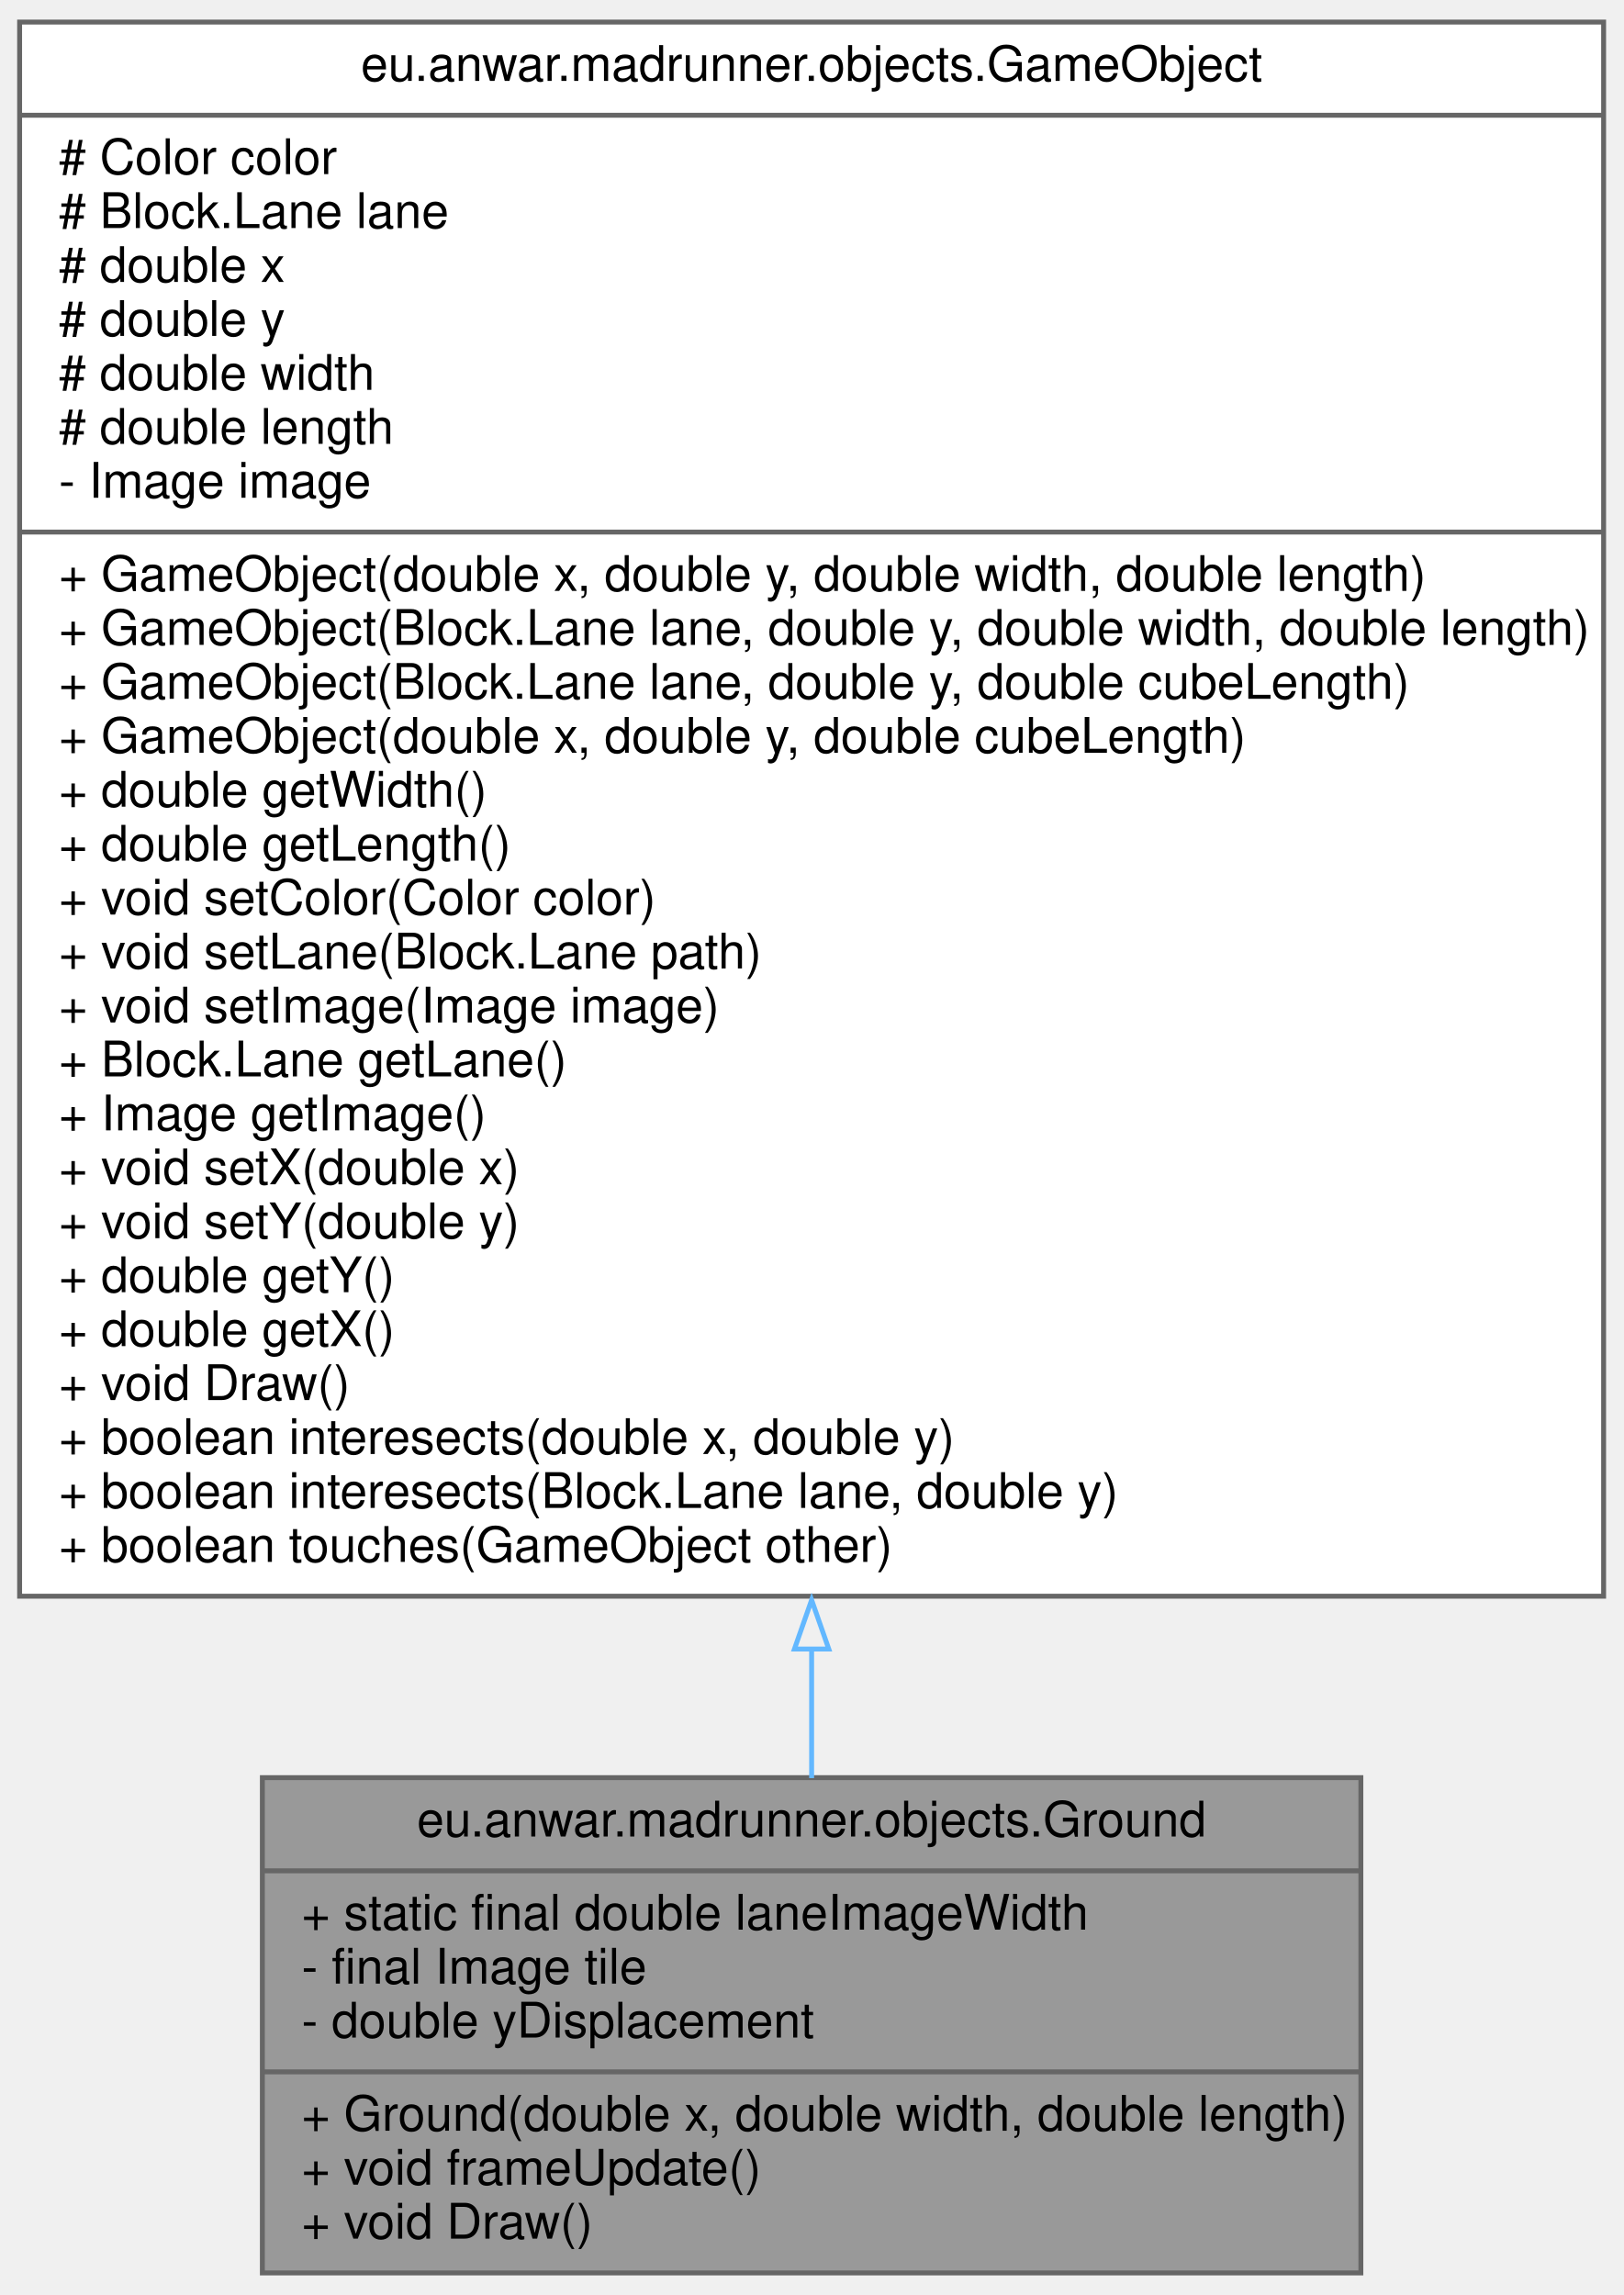
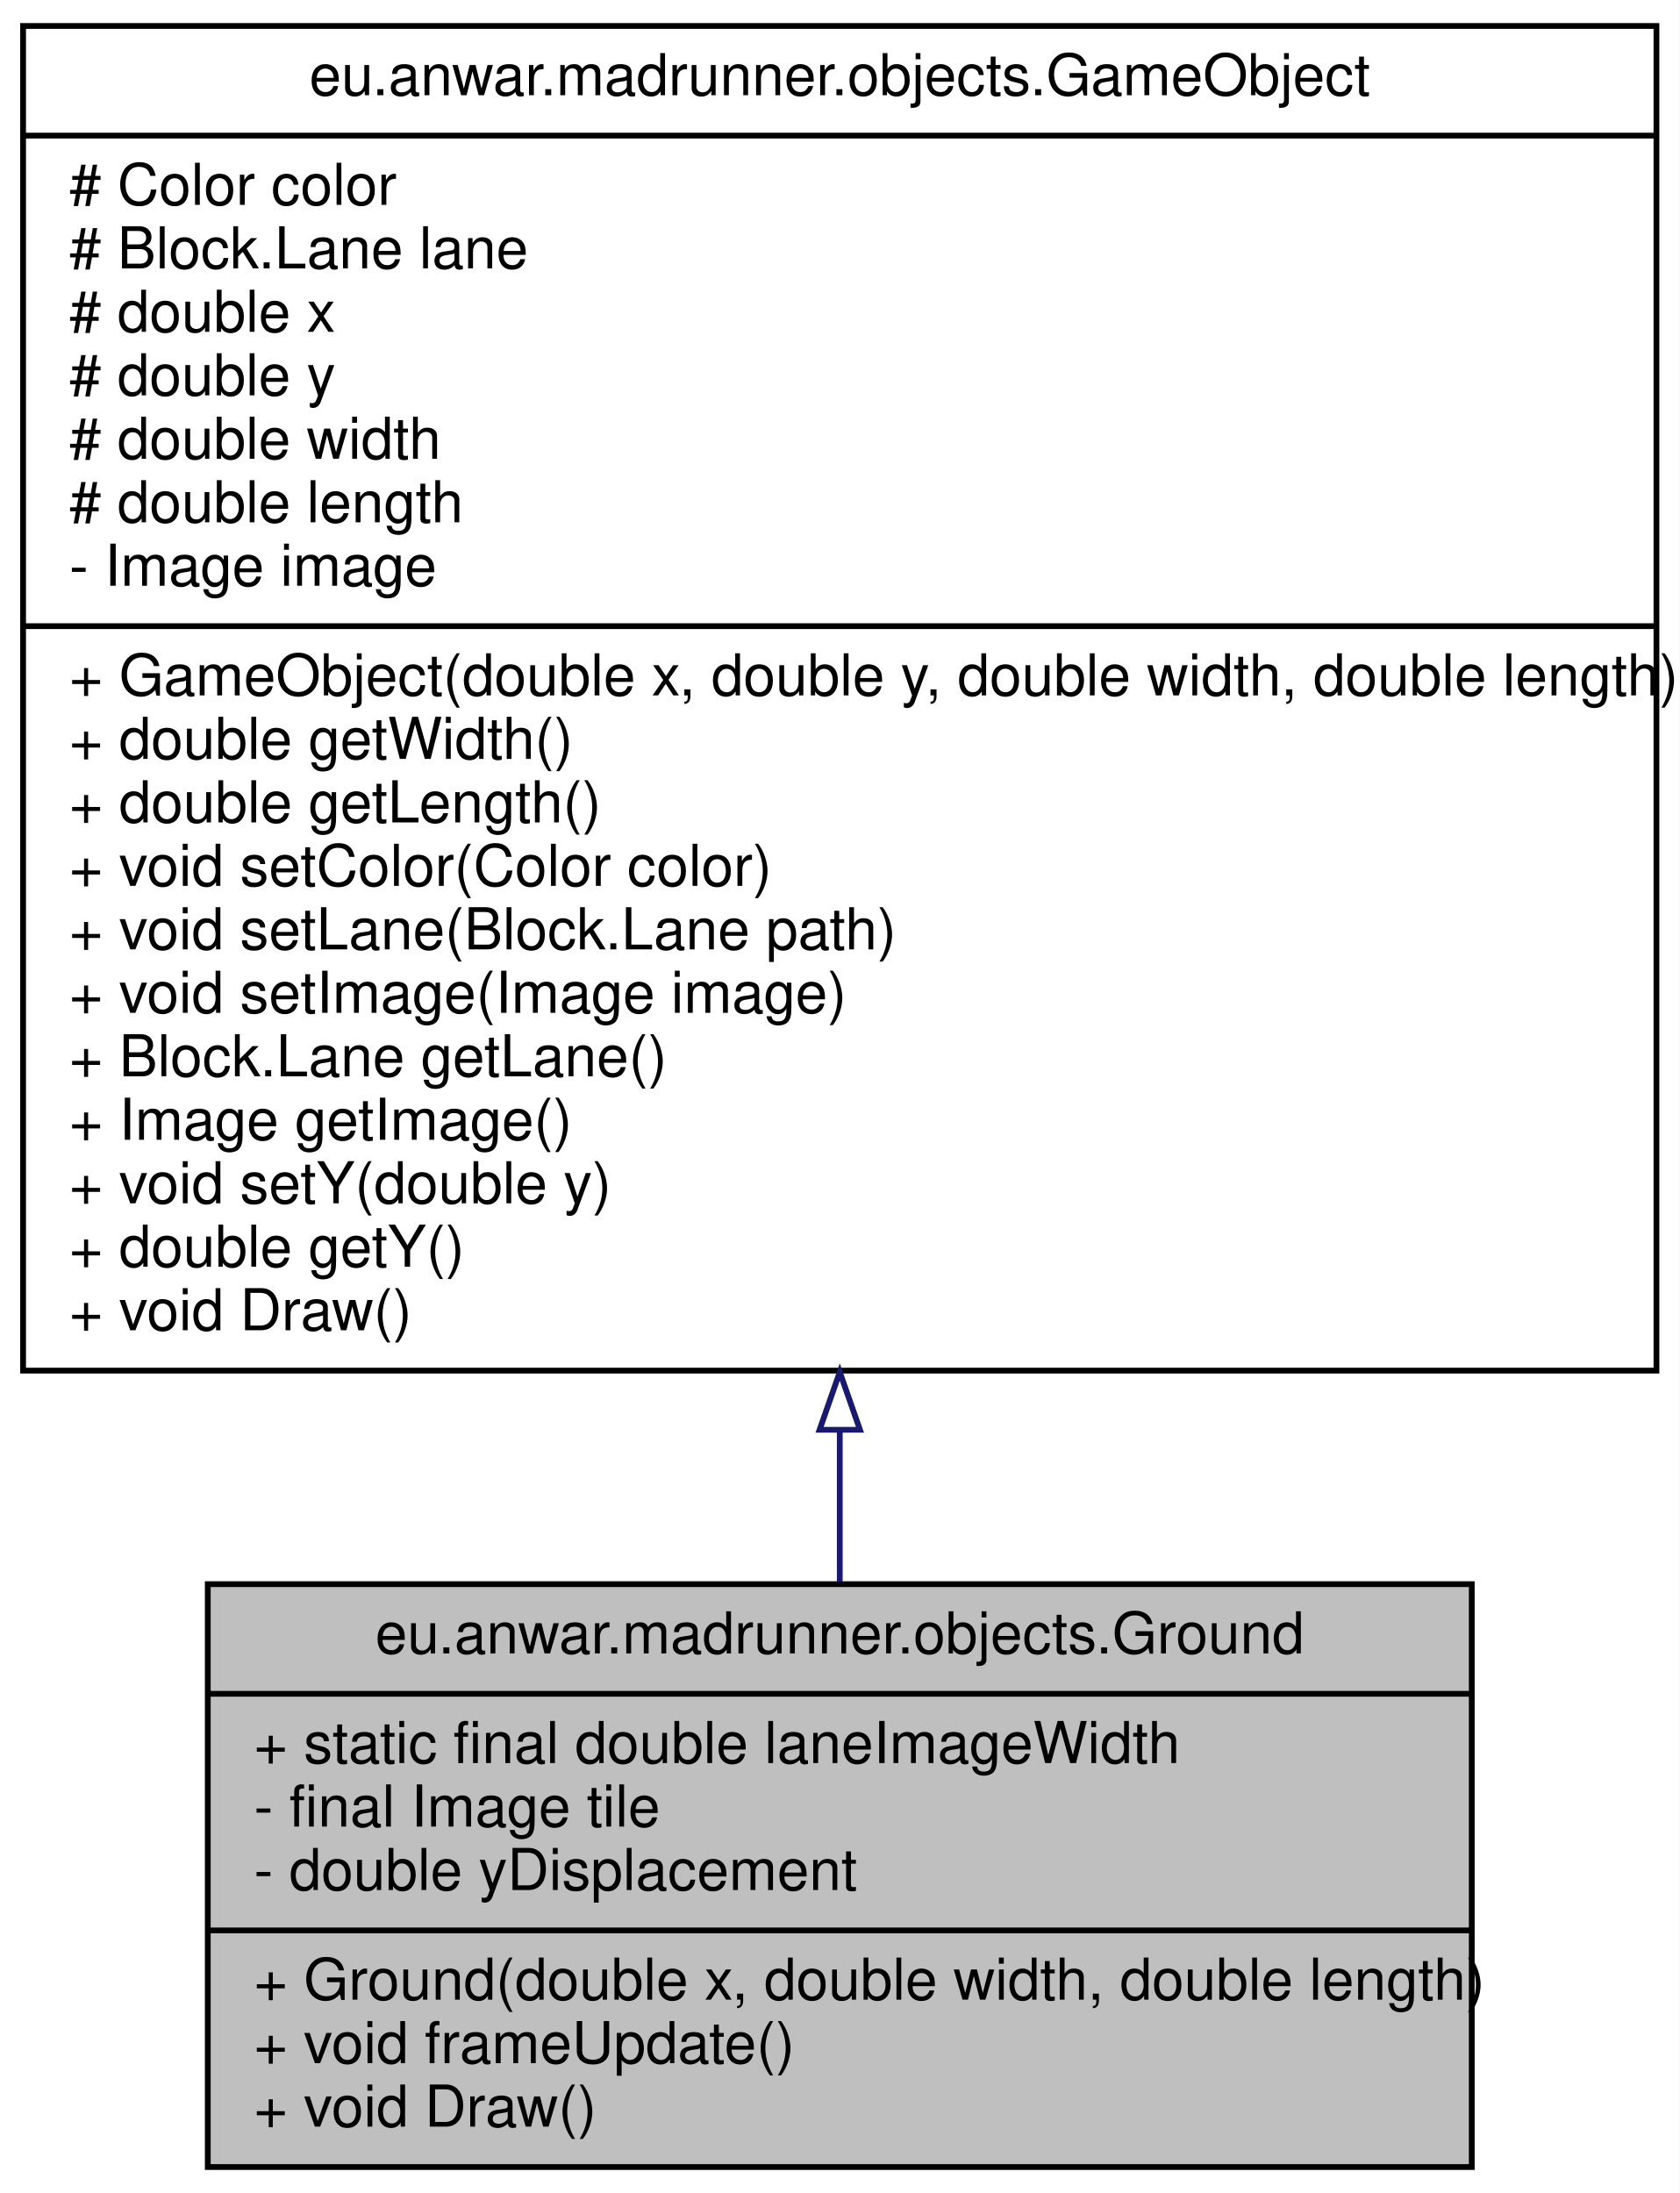
- <svg xmlns="http://www.w3.org/2000/svg" xmlns:xlink="http://www.w3.org/1999/xlink" width="331pt" height="468pt" viewBox="0.00 0.00 331.00 468.00">
-   <g id="graph0" class="graph" transform="scale(1 1) rotate(0) translate(4 464)">
+ <svg xmlns="http://www.w3.org/2000/svg" xmlns:xlink="http://www.w3.org/1999/xlink" width="291pt" height="380pt" viewBox="0.00 0.00 291.00 380.00">
+   <g id="graph0" class="graph" transform="scale(1 1) rotate(0) translate(4 376)">
+     <polygon fill="white" stroke="transparent" points="-4,4 -4,-376 287,-376 287,4 -4,4" />
    <g id="node1" class="node">
      <g id="a_node1">
        <a xlink:title=" ">
-           <polygon fill="#999999" stroke="#666666" points="49.5,-0.5 49.5,-101.5 273.5,-101.5 273.5,-0.5 49.5,-0.5" />
-           <text text-anchor="middle" x="161.5" y="-89.5" font-family="Helvetica,sans-Serif" font-size="10.00">eu.anwar.madrunner.objects.Ground</text>
-           <polyline fill="none" stroke="#666666" points="49.5,-82.5 273.5,-82.5" />
-           <text text-anchor="start" x="57.5" y="-70.5" font-family="Helvetica,sans-Serif" font-size="10.00">+ static final double laneImageWidth</text>
-           <text text-anchor="start" x="57.5" y="-59.5" font-family="Helvetica,sans-Serif" font-size="10.00">- final Image tile</text>
-           <text text-anchor="start" x="57.5" y="-48.5" font-family="Helvetica,sans-Serif" font-size="10.00">- double yDisplacement</text>
-           <polyline fill="none" stroke="#666666" points="49.5,-41.5 273.5,-41.5" />
-           <text text-anchor="start" x="57.5" y="-29.5" font-family="Helvetica,sans-Serif" font-size="10.00">+ Ground(double x, double width, double length)</text>
-           <text text-anchor="start" x="57.5" y="-18.5" font-family="Helvetica,sans-Serif" font-size="10.00">+ void frameUpdate()</text>
-           <text text-anchor="start" x="57.5" y="-7.5" font-family="Helvetica,sans-Serif" font-size="10.00">+ void Draw()</text>
+           <polygon fill="#bfbfbf" stroke="black" points="32,-0.5 32,-101.5 251,-101.5 251,-0.5 32,-0.5" />
+           <text text-anchor="middle" x="141.5" y="-89.5" font-family="Helvetica,sans-Serif" font-size="10.00">eu.anwar.madrunner.objects.Ground</text>
+           <polyline fill="none" stroke="black" points="32,-82.5 251,-82.5 " />
+           <text text-anchor="start" x="40" y="-70.5" font-family="Helvetica,sans-Serif" font-size="10.00">+ static final double laneImageWidth</text>
+           <text text-anchor="start" x="40" y="-59.5" font-family="Helvetica,sans-Serif" font-size="10.00">- final Image tile</text>
+           <text text-anchor="start" x="40" y="-48.5" font-family="Helvetica,sans-Serif" font-size="10.00">- double yDisplacement</text>
+           <polyline fill="none" stroke="black" points="32,-41.5 251,-41.5 " />
+           <text text-anchor="start" x="40" y="-29.5" font-family="Helvetica,sans-Serif" font-size="10.00">+ Ground(double x, double width, double length)</text>
+           <text text-anchor="start" x="40" y="-18.5" font-family="Helvetica,sans-Serif" font-size="10.00">+ void frameUpdate()</text>
+           <text text-anchor="start" x="40" y="-7.5" font-family="Helvetica,sans-Serif" font-size="10.00">+ void Draw()</text>
        </a>
      </g>
    </g>
    <g id="node2" class="node">
      <g id="a_node2">
        <a xlink:href="classeu_1_1anwar_1_1madrunner_1_1objects_1_1GameObject.html" target="_top" xlink:title=" ">
-           <polygon fill="white" stroke="#666666" points="0,-138.5 0,-459.5 323,-459.5 323,-138.5 0,-138.5" />
-           <text text-anchor="middle" x="161.5" y="-447.5" font-family="Helvetica,sans-Serif" font-size="10.00">eu.anwar.madrunner.objects.GameObject</text>
-           <polyline fill="none" stroke="#666666" points="0,-440.5 323,-440.5" />
-           <text text-anchor="start" x="8" y="-428.5" font-family="Helvetica,sans-Serif" font-size="10.00"># Color color</text>
-           <text text-anchor="start" x="8" y="-417.5" font-family="Helvetica,sans-Serif" font-size="10.00"># Block.Lane lane</text>
-           <text text-anchor="start" x="8" y="-406.5" font-family="Helvetica,sans-Serif" font-size="10.00"># double x</text>
-           <text text-anchor="start" x="8" y="-395.5" font-family="Helvetica,sans-Serif" font-size="10.00"># double y</text>
-           <text text-anchor="start" x="8" y="-384.5" font-family="Helvetica,sans-Serif" font-size="10.00"># double width</text>
-           <text text-anchor="start" x="8" y="-373.5" font-family="Helvetica,sans-Serif" font-size="10.00"># double length</text>
-           <text text-anchor="start" x="8" y="-362.5" font-family="Helvetica,sans-Serif" font-size="10.00">- Image image</text>
-           <polyline fill="none" stroke="#666666" points="0,-355.5 323,-355.5" />
-           <text text-anchor="start" x="8" y="-343.5" font-family="Helvetica,sans-Serif" font-size="10.00">+ GameObject(double x, double y, double width, double length)</text>
-           <text text-anchor="start" x="8" y="-332.5" font-family="Helvetica,sans-Serif" font-size="10.00">+ GameObject(Block.Lane lane, double y, double width, double length)</text>
-           <text text-anchor="start" x="8" y="-321.5" font-family="Helvetica,sans-Serif" font-size="10.00">+ GameObject(Block.Lane lane, double y, double cubeLength)</text>
-           <text text-anchor="start" x="8" y="-310.5" font-family="Helvetica,sans-Serif" font-size="10.00">+ GameObject(double x, double y, double cubeLength)</text>
-           <text text-anchor="start" x="8" y="-299.5" font-family="Helvetica,sans-Serif" font-size="10.00">+ double getWidth()</text>
-           <text text-anchor="start" x="8" y="-288.5" font-family="Helvetica,sans-Serif" font-size="10.00">+ double getLength()</text>
-           <text text-anchor="start" x="8" y="-277.5" font-family="Helvetica,sans-Serif" font-size="10.00">+ void setColor(Color color)</text>
-           <text text-anchor="start" x="8" y="-266.5" font-family="Helvetica,sans-Serif" font-size="10.00">+ void setLane(Block.Lane path)</text>
-           <text text-anchor="start" x="8" y="-255.5" font-family="Helvetica,sans-Serif" font-size="10.00">+ void setImage(Image image)</text>
-           <text text-anchor="start" x="8" y="-244.5" font-family="Helvetica,sans-Serif" font-size="10.00">+ Block.Lane getLane()</text>
-           <text text-anchor="start" x="8" y="-233.5" font-family="Helvetica,sans-Serif" font-size="10.00">+ Image getImage()</text>
-           <text text-anchor="start" x="8" y="-222.5" font-family="Helvetica,sans-Serif" font-size="10.00">+ void setX(double x)</text>
-           <text text-anchor="start" x="8" y="-211.5" font-family="Helvetica,sans-Serif" font-size="10.00">+ void setY(double y)</text>
-           <text text-anchor="start" x="8" y="-200.5" font-family="Helvetica,sans-Serif" font-size="10.00">+ double getY()</text>
-           <text text-anchor="start" x="8" y="-189.5" font-family="Helvetica,sans-Serif" font-size="10.00">+ double getX()</text>
-           <text text-anchor="start" x="8" y="-178.5" font-family="Helvetica,sans-Serif" font-size="10.00">+ void Draw()</text>
-           <text text-anchor="start" x="8" y="-167.5" font-family="Helvetica,sans-Serif" font-size="10.00">+ boolean interesects(double x, double y)</text>
-           <text text-anchor="start" x="8" y="-156.5" font-family="Helvetica,sans-Serif" font-size="10.00">+ boolean interesects(Block.Lane lane, double y)</text>
-           <text text-anchor="start" x="8" y="-145.5" font-family="Helvetica,sans-Serif" font-size="10.00">+ boolean touches(GameObject other)</text>
+           <polygon fill="white" stroke="black" points="0,-138.5 0,-371.5 283,-371.5 283,-138.5 0,-138.5" />
+           <text text-anchor="middle" x="141.5" y="-359.5" font-family="Helvetica,sans-Serif" font-size="10.00">eu.anwar.madrunner.objects.GameObject</text>
+           <polyline fill="none" stroke="black" points="0,-352.5 283,-352.5 " />
+           <text text-anchor="start" x="8" y="-340.5" font-family="Helvetica,sans-Serif" font-size="10.00"># Color color</text>
+           <text text-anchor="start" x="8" y="-329.5" font-family="Helvetica,sans-Serif" font-size="10.00"># Block.Lane lane</text>
+           <text text-anchor="start" x="8" y="-318.5" font-family="Helvetica,sans-Serif" font-size="10.00"># double x</text>
+           <text text-anchor="start" x="8" y="-307.5" font-family="Helvetica,sans-Serif" font-size="10.00"># double y</text>
+           <text text-anchor="start" x="8" y="-296.5" font-family="Helvetica,sans-Serif" font-size="10.00"># double width</text>
+           <text text-anchor="start" x="8" y="-285.5" font-family="Helvetica,sans-Serif" font-size="10.00"># double length</text>
+           <text text-anchor="start" x="8" y="-274.5" font-family="Helvetica,sans-Serif" font-size="10.00">- Image image</text>
+           <polyline fill="none" stroke="black" points="0,-267.5 283,-267.5 " />
+           <text text-anchor="start" x="8" y="-255.5" font-family="Helvetica,sans-Serif" font-size="10.00">+ GameObject(double x, double y, double width, double length)</text>
+           <text text-anchor="start" x="8" y="-244.5" font-family="Helvetica,sans-Serif" font-size="10.00">+ double getWidth()</text>
+           <text text-anchor="start" x="8" y="-233.5" font-family="Helvetica,sans-Serif" font-size="10.00">+ double getLength()</text>
+           <text text-anchor="start" x="8" y="-222.5" font-family="Helvetica,sans-Serif" font-size="10.00">+ void setColor(Color color)</text>
+           <text text-anchor="start" x="8" y="-211.5" font-family="Helvetica,sans-Serif" font-size="10.00">+ void setLane(Block.Lane path)</text>
+           <text text-anchor="start" x="8" y="-200.5" font-family="Helvetica,sans-Serif" font-size="10.00">+ void setImage(Image image)</text>
+           <text text-anchor="start" x="8" y="-189.5" font-family="Helvetica,sans-Serif" font-size="10.00">+ Block.Lane getLane()</text>
+           <text text-anchor="start" x="8" y="-178.5" font-family="Helvetica,sans-Serif" font-size="10.00">+ Image getImage()</text>
+           <text text-anchor="start" x="8" y="-167.5" font-family="Helvetica,sans-Serif" font-size="10.00">+ void setY(double y)</text>
+           <text text-anchor="start" x="8" y="-156.5" font-family="Helvetica,sans-Serif" font-size="10.00">+ double getY()</text>
+           <text text-anchor="start" x="8" y="-145.5" font-family="Helvetica,sans-Serif" font-size="10.00">+ void Draw()</text>
        </a>
      </g>
    </g>
    <g id="edge1" class="edge">
-       <path fill="none" stroke="#63b8ff" d="M161.5,-127.97C161.5,-118.59 161.5,-109.64 161.5,-101.39" />
-       <polygon fill="none" stroke="#63b8ff" points="158,-127.73 161.5,-137.73 165,-127.73 158,-127.73" />
+       <path fill="none" stroke="midnightblue" d="M141.5,-128.22C141.5,-119.06 141.5,-110.2 141.5,-101.95" />
+       <polygon fill="none" stroke="midnightblue" points="138,-128.25 141.5,-138.25 145,-128.25 138,-128.25" />
    </g>
  </g>
</svg>
